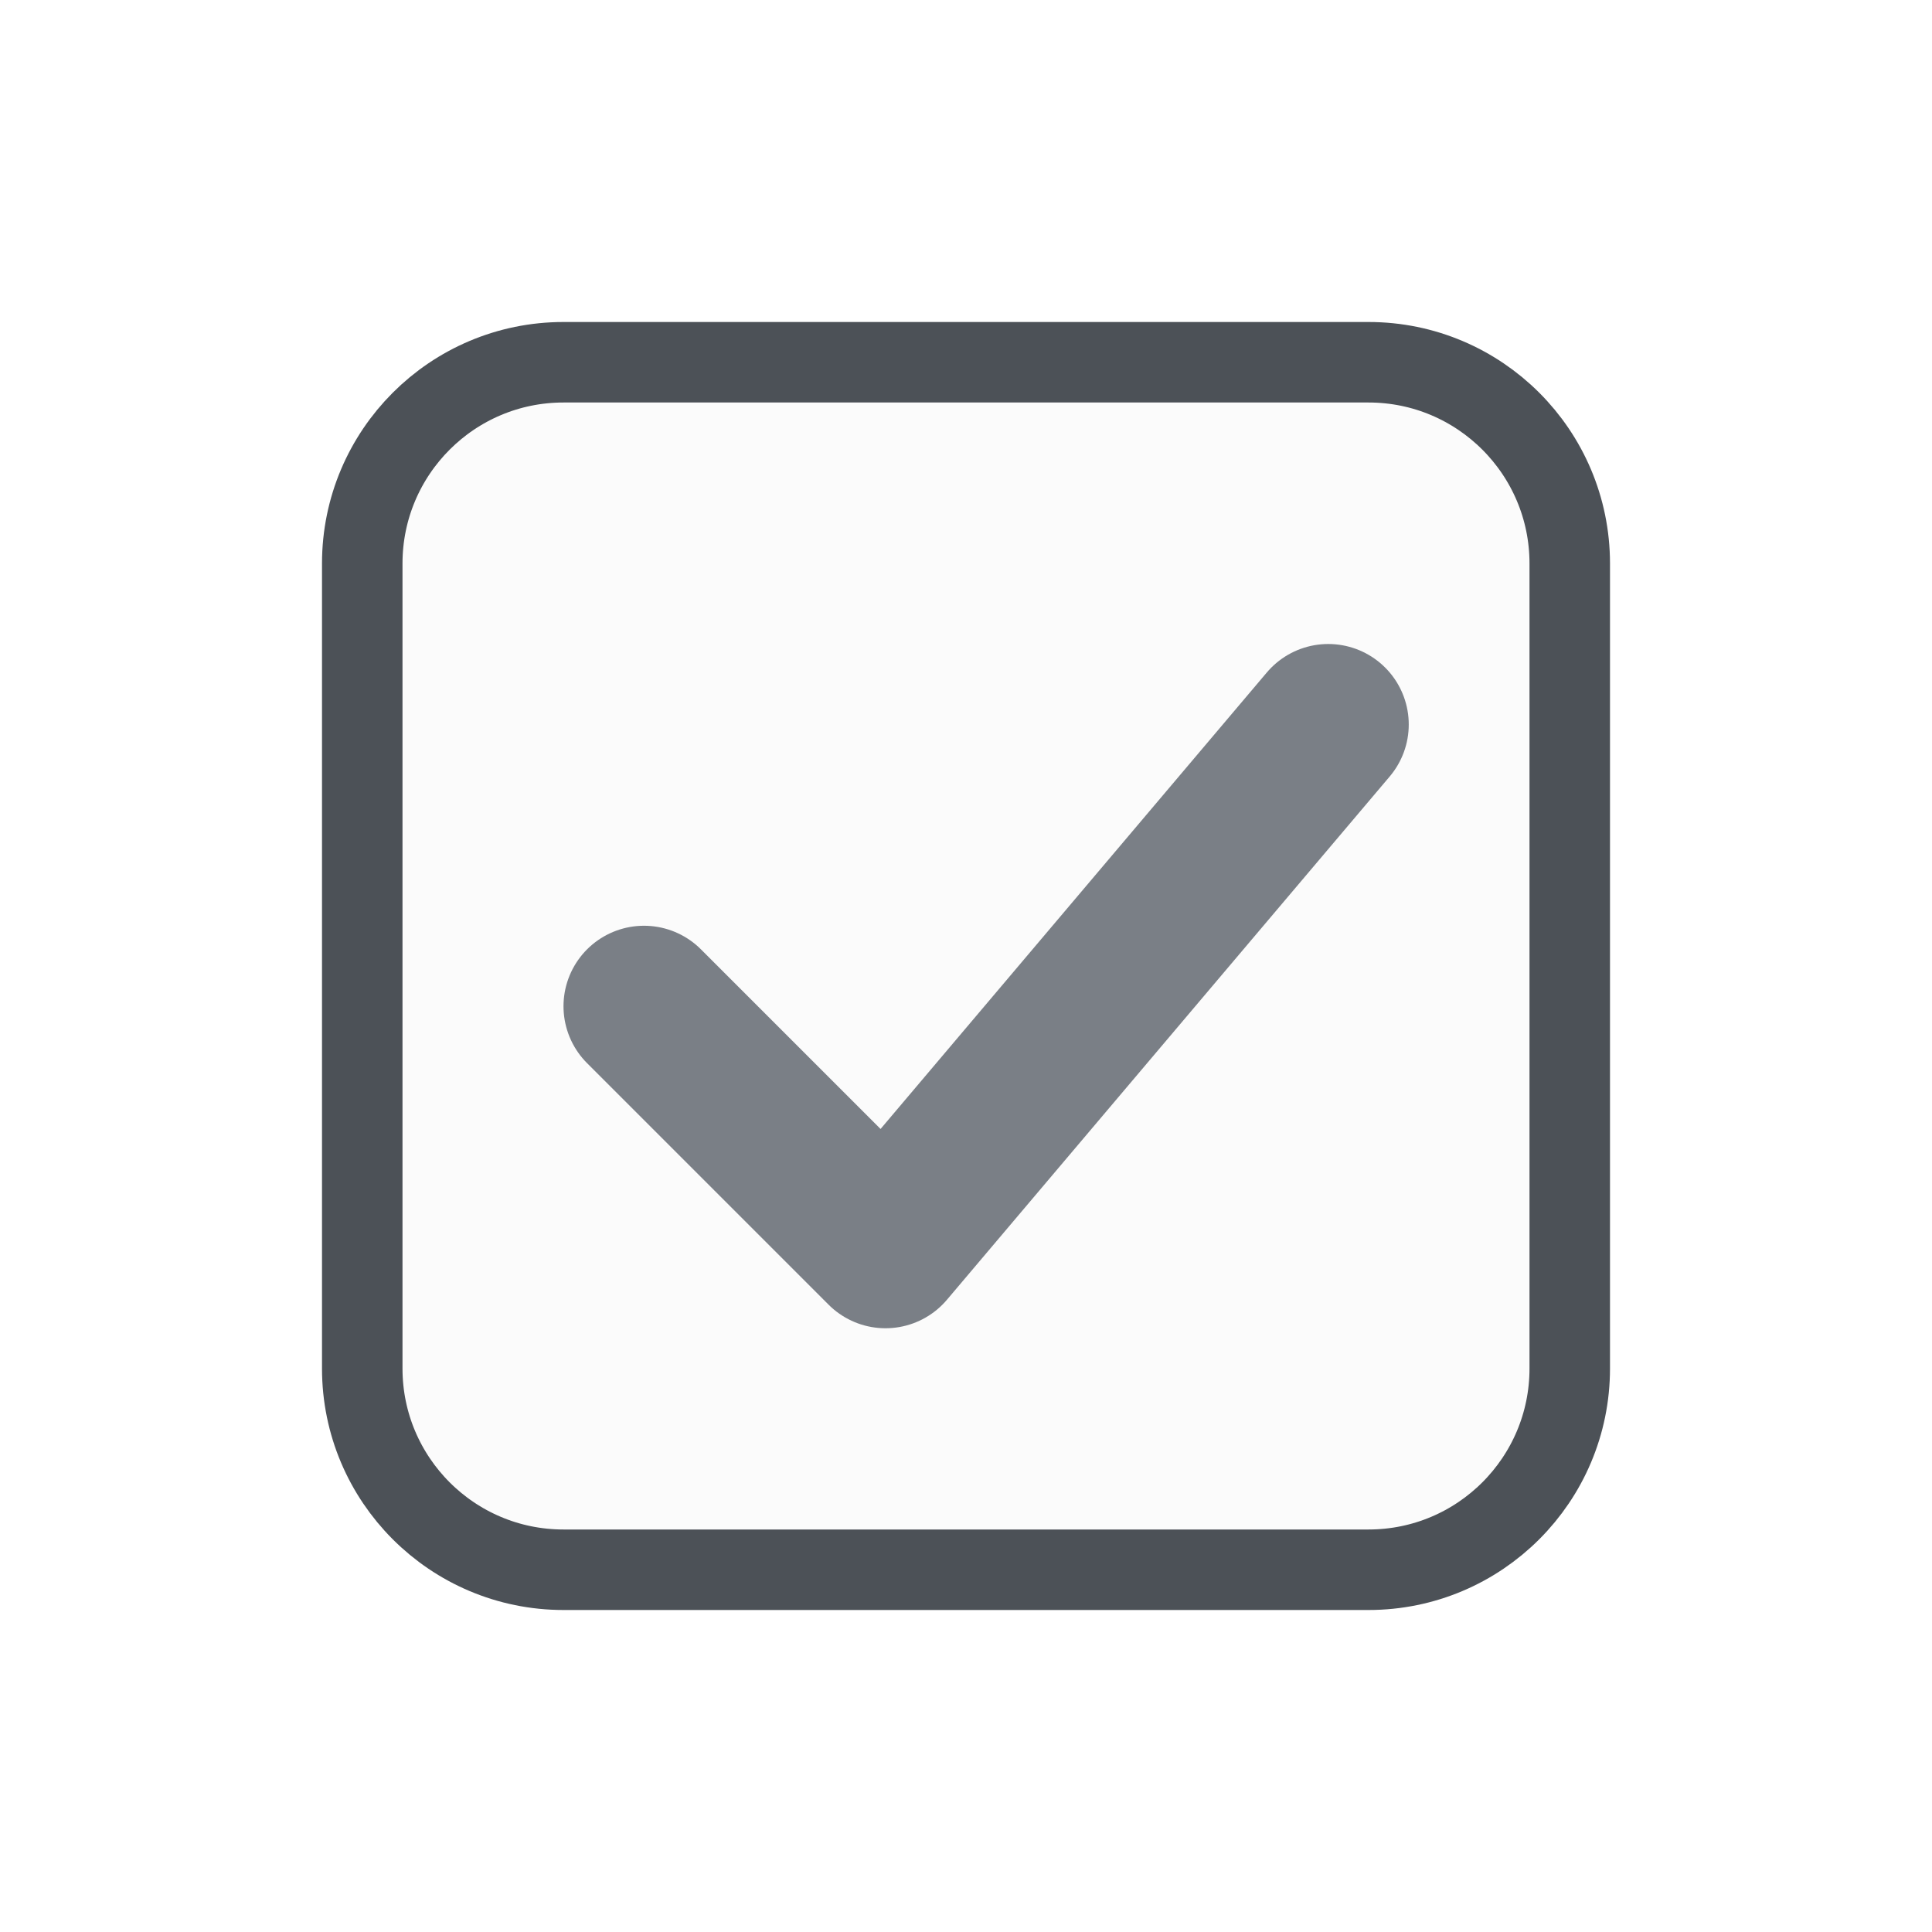
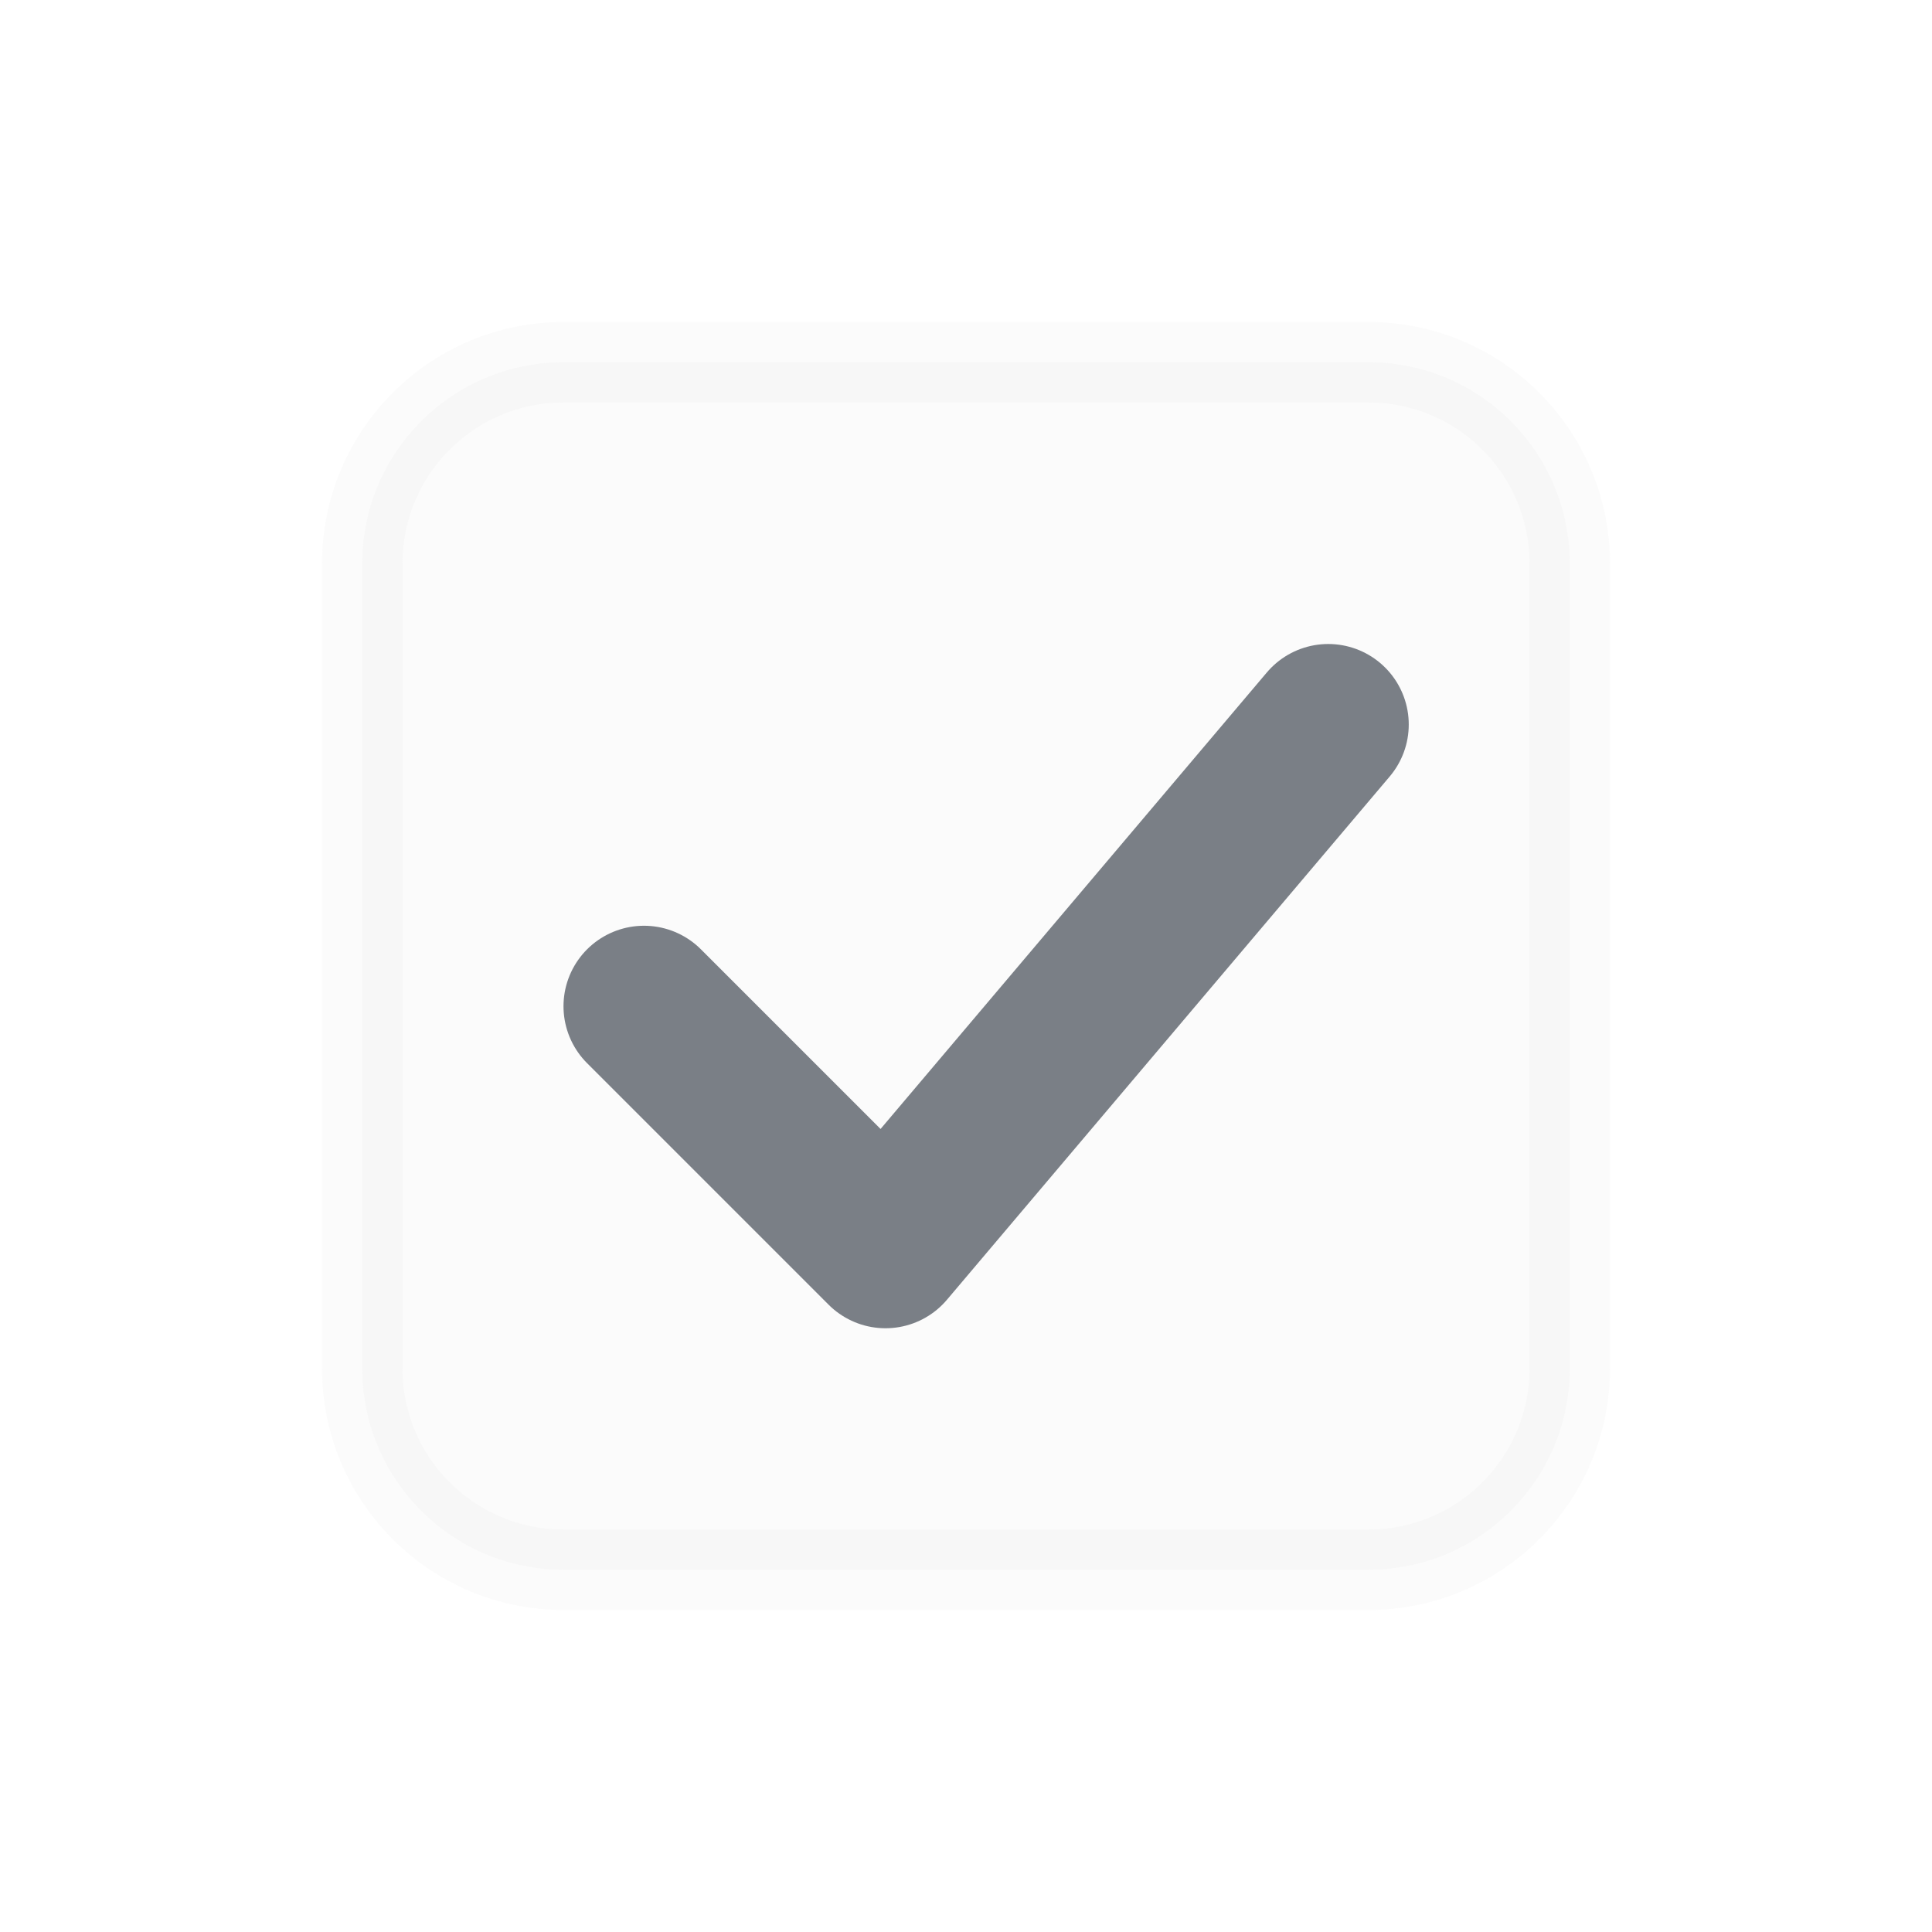
<svg xmlns="http://www.w3.org/2000/svg" width="24" height="24" viewBox="0 0 24 24" fill="none">
-   <rect id="Checkbox.Background.Disabled_Checkbox.Border.Disabled" x="4.5" y="4.5" width="15" height="15" rx="2.5" fill="#E0E1E41F" stroke="#4C5157" />
+   <rect id="Checkbox.Background.Disabled_Checkbox.Border.Disabled" x="4.5" y="4.5" width="15" height="15" rx="2.5" fill="#E0E1E41F" stroke="#E0E1E41F" />
  <path id="Checkbox.Foreground.Disabled" d="M8 12.5L11 15.5L16.5 9" stroke="#7A7F86" stroke-width="2" stroke-linecap="round" stroke-linejoin="round" />
</svg>
